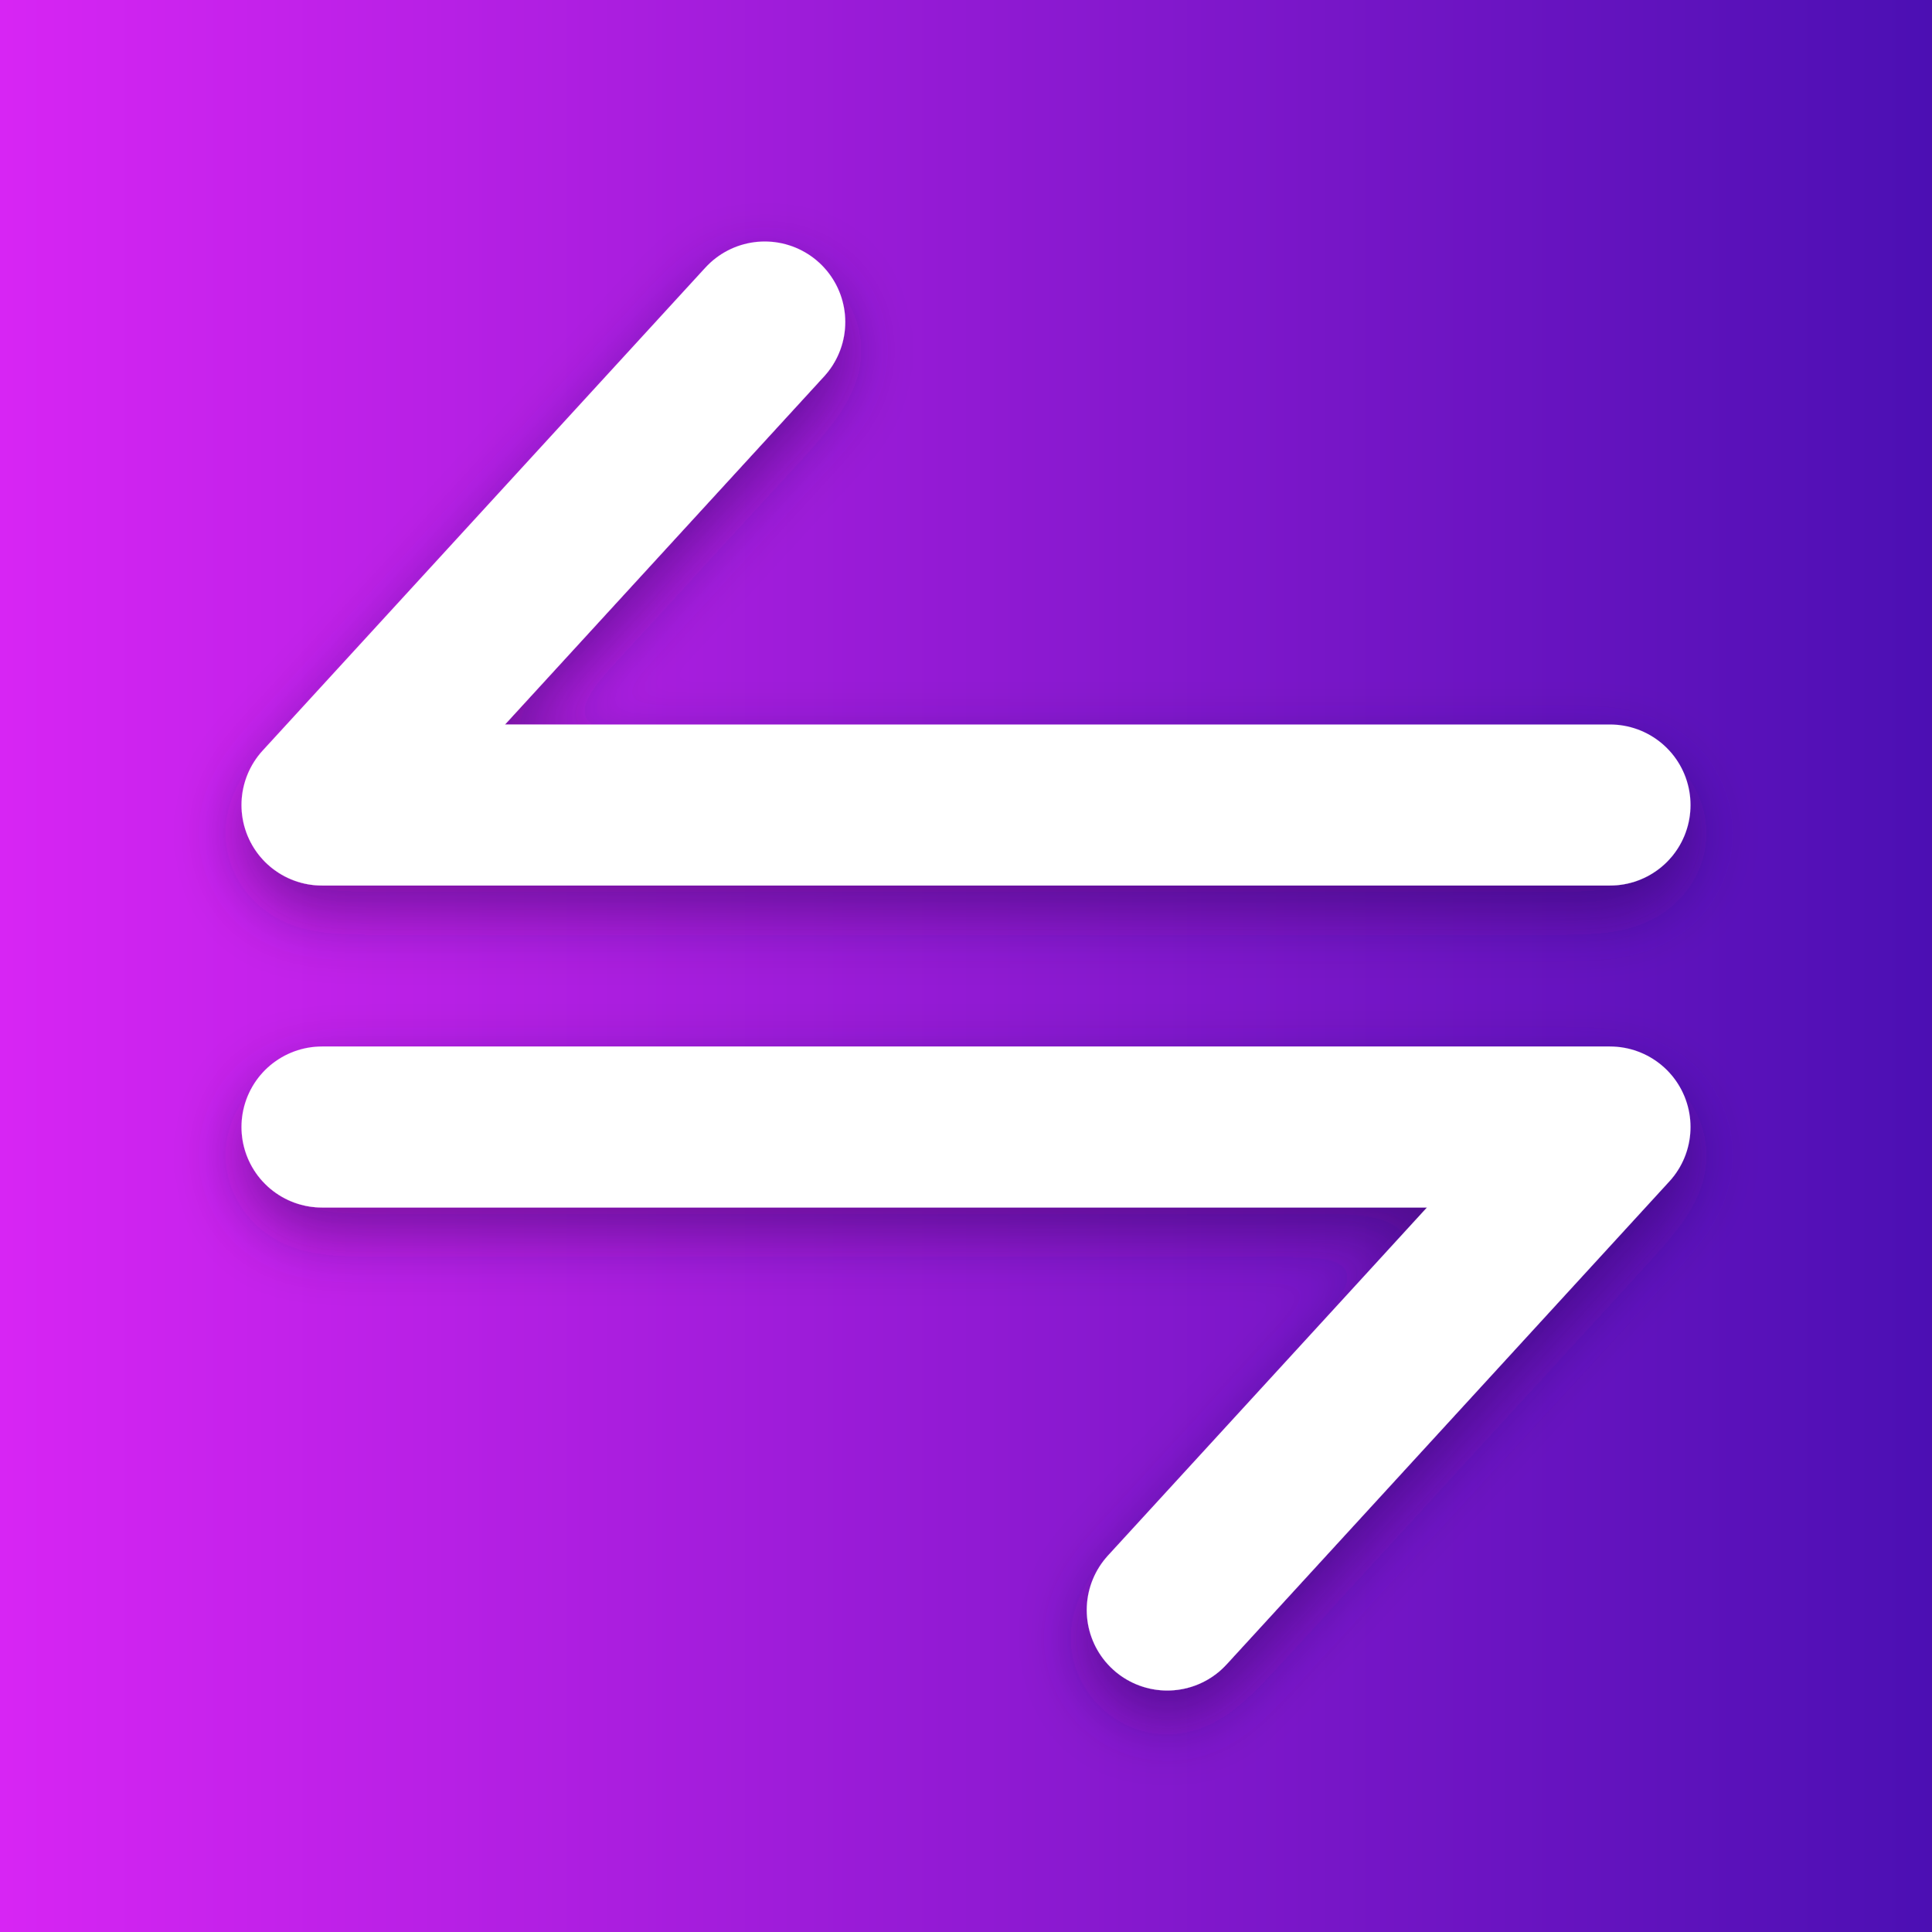
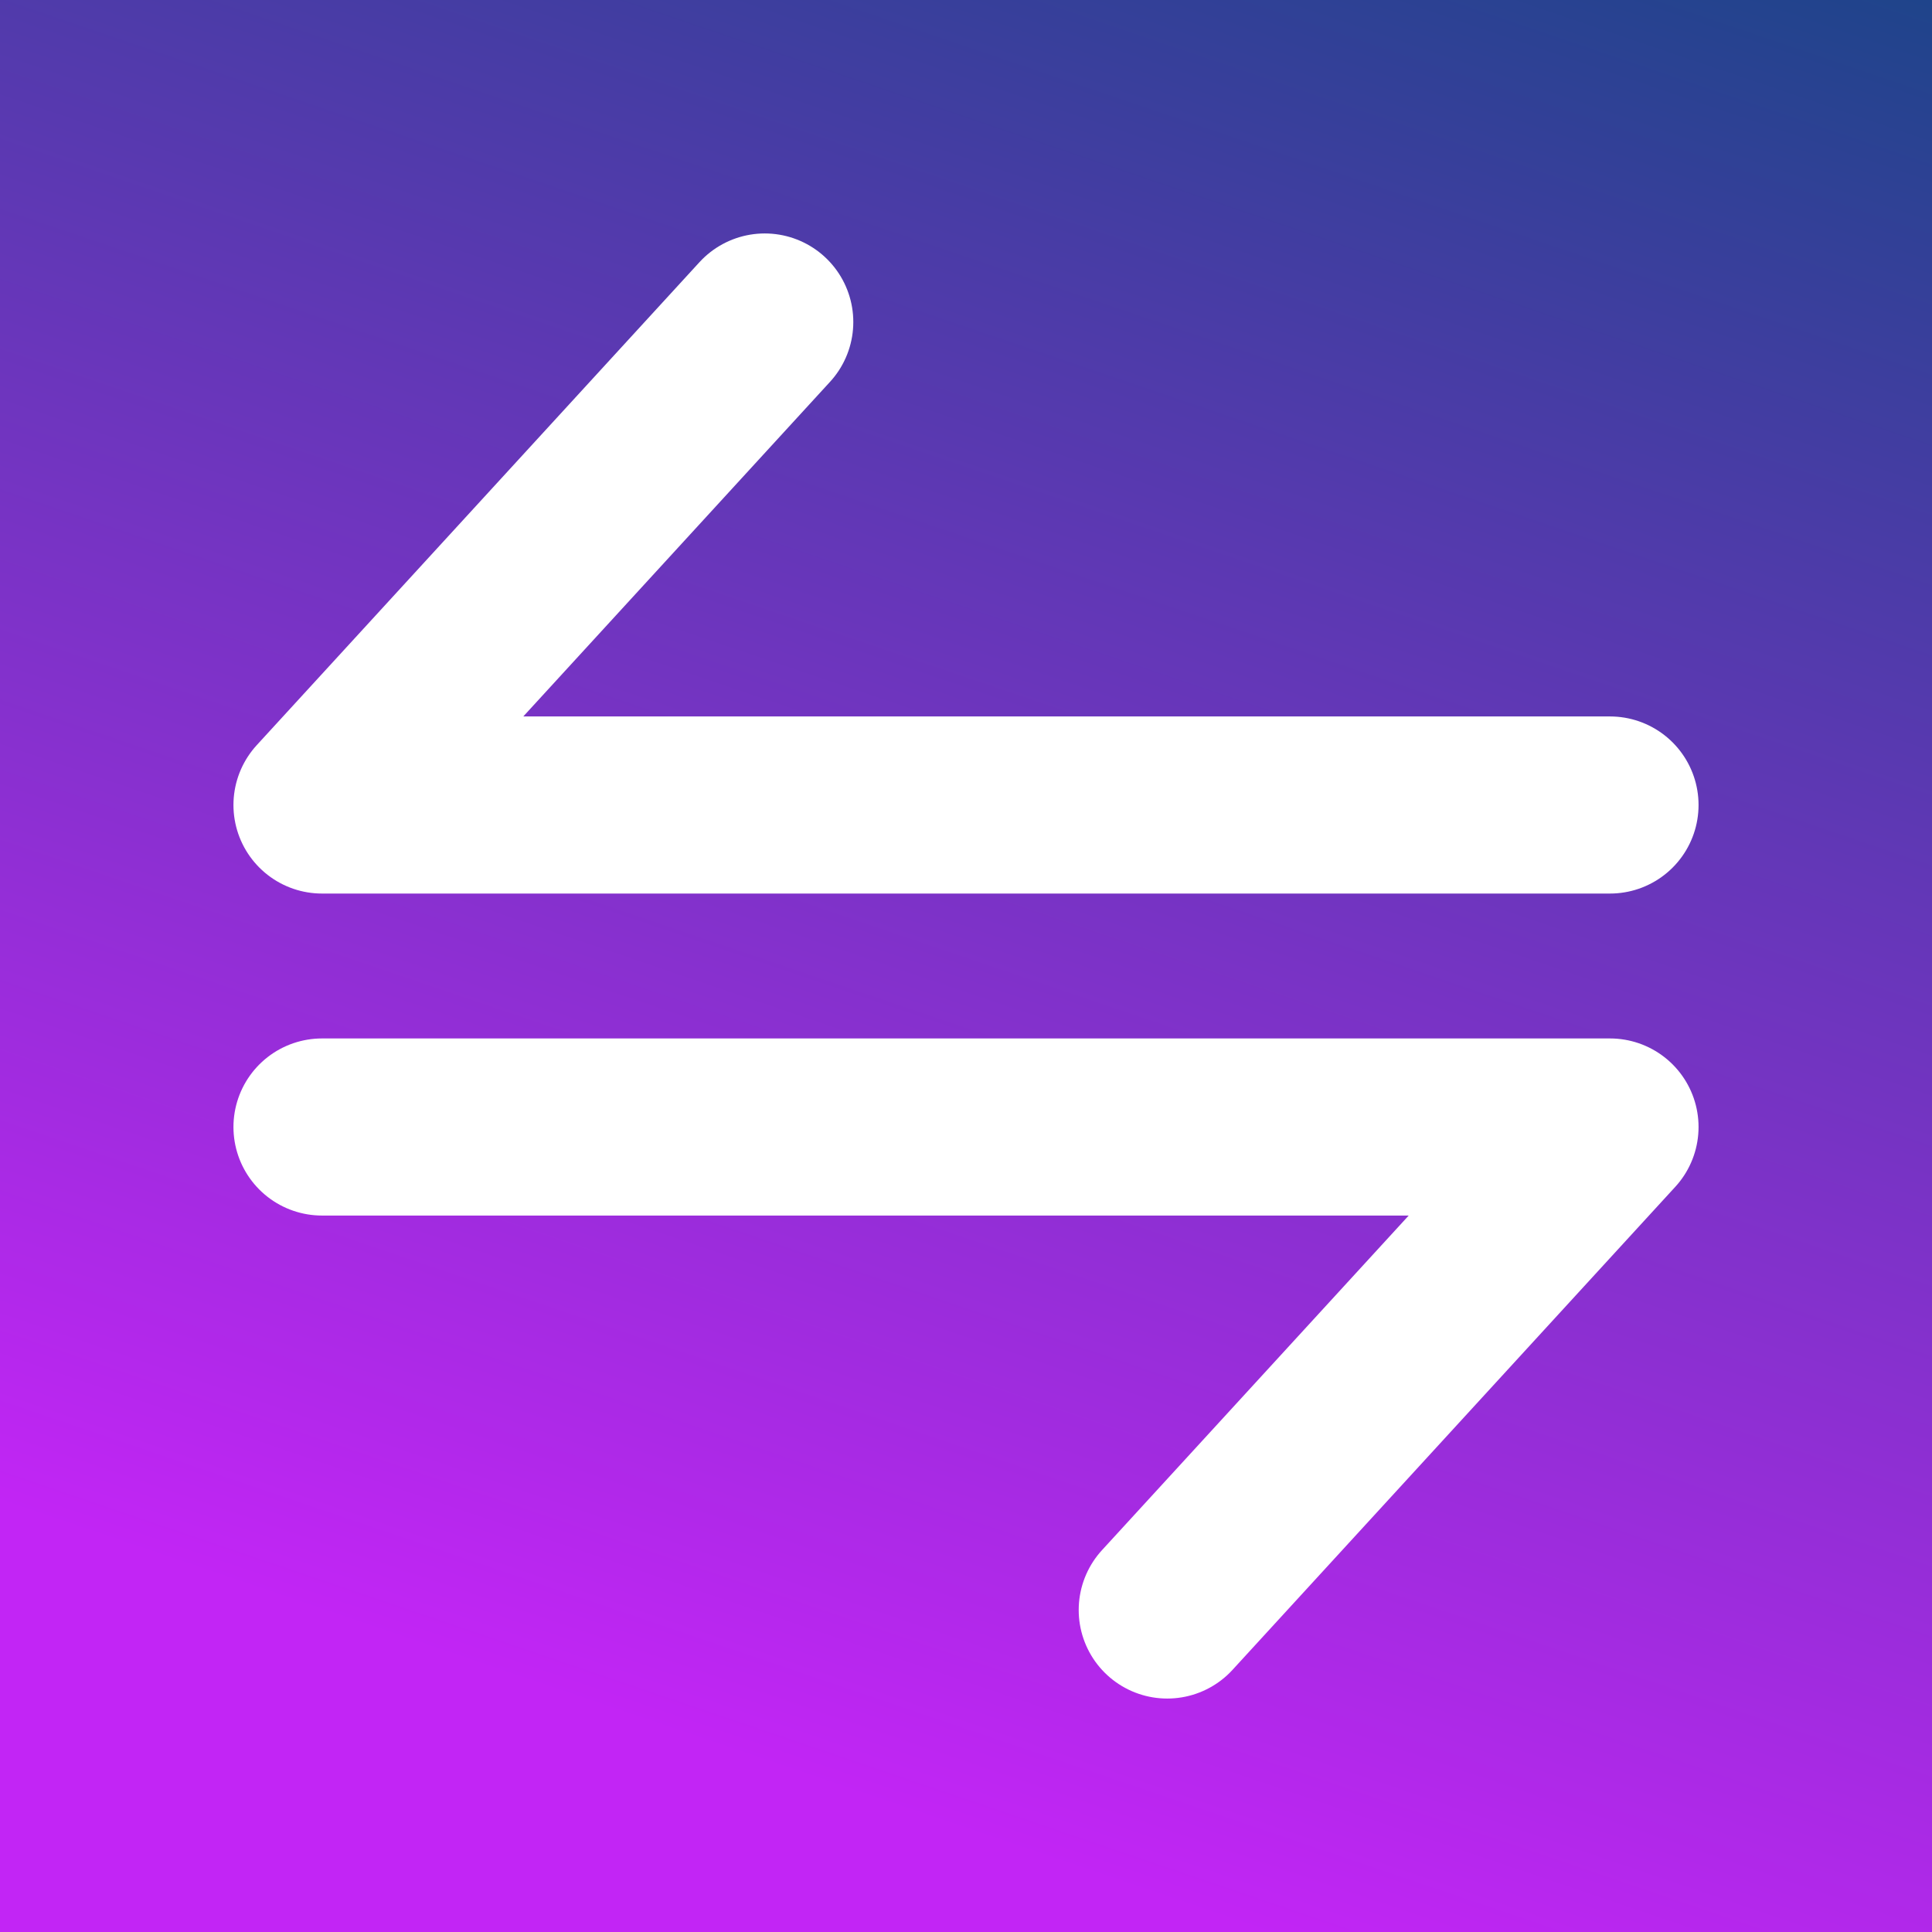
- <svg xmlns="http://www.w3.org/2000/svg" viewBox="0 0 24 24">
+ <svg xmlns="http://www.w3.org/2000/svg" version="1.2" baseProfile="tiny-ps" viewBox="0 0 24 24">
  <defs>
-     <linearGradient id="relay-gradient-apple" x1="0" y1="0" x2="1" y2="0">
-       <stop offset="0" stop-color="hsl(292, 90%, 55%)" />
-       <stop offset="1" stop-color="hsl(262, 85%, 38%)" />
+     <linearGradient id="relay-gradient-apple" x1="0.66" y1="1" x2="1" y2="0">
+       <stop offset="0" stop-color="#C225F5" />
+       <stop offset="1" stop-color="#1E448A" />
    </linearGradient>
-     <filter id="relay-glyph-shadow-apple" x="-20%" y="-20%" width="140%" height="140%">
-       <feDropShadow dx="0" dy="0.35" stdDeviation="0.4" flood-color="hsl(268, 100%, 15%)" flood-opacity="0.45" />
-     </filter>
  </defs>
  <rect width="24" height="24" fill="url(#relay-gradient-apple)" />
-   <g fill="none" stroke="#fff" stroke-width="2" stroke-linecap="round" stroke-linejoin="round" filter="url(#relay-glyph-shadow-apple)">
+   <g fill="none" stroke="#fff" stroke-width="2.2" stroke-linecap="round" stroke-linejoin="round">
    <path d="M20 10H4l5.5 -6" />
    <path d="M4 14h16l-5.5 6" />
  </g>
</svg>
